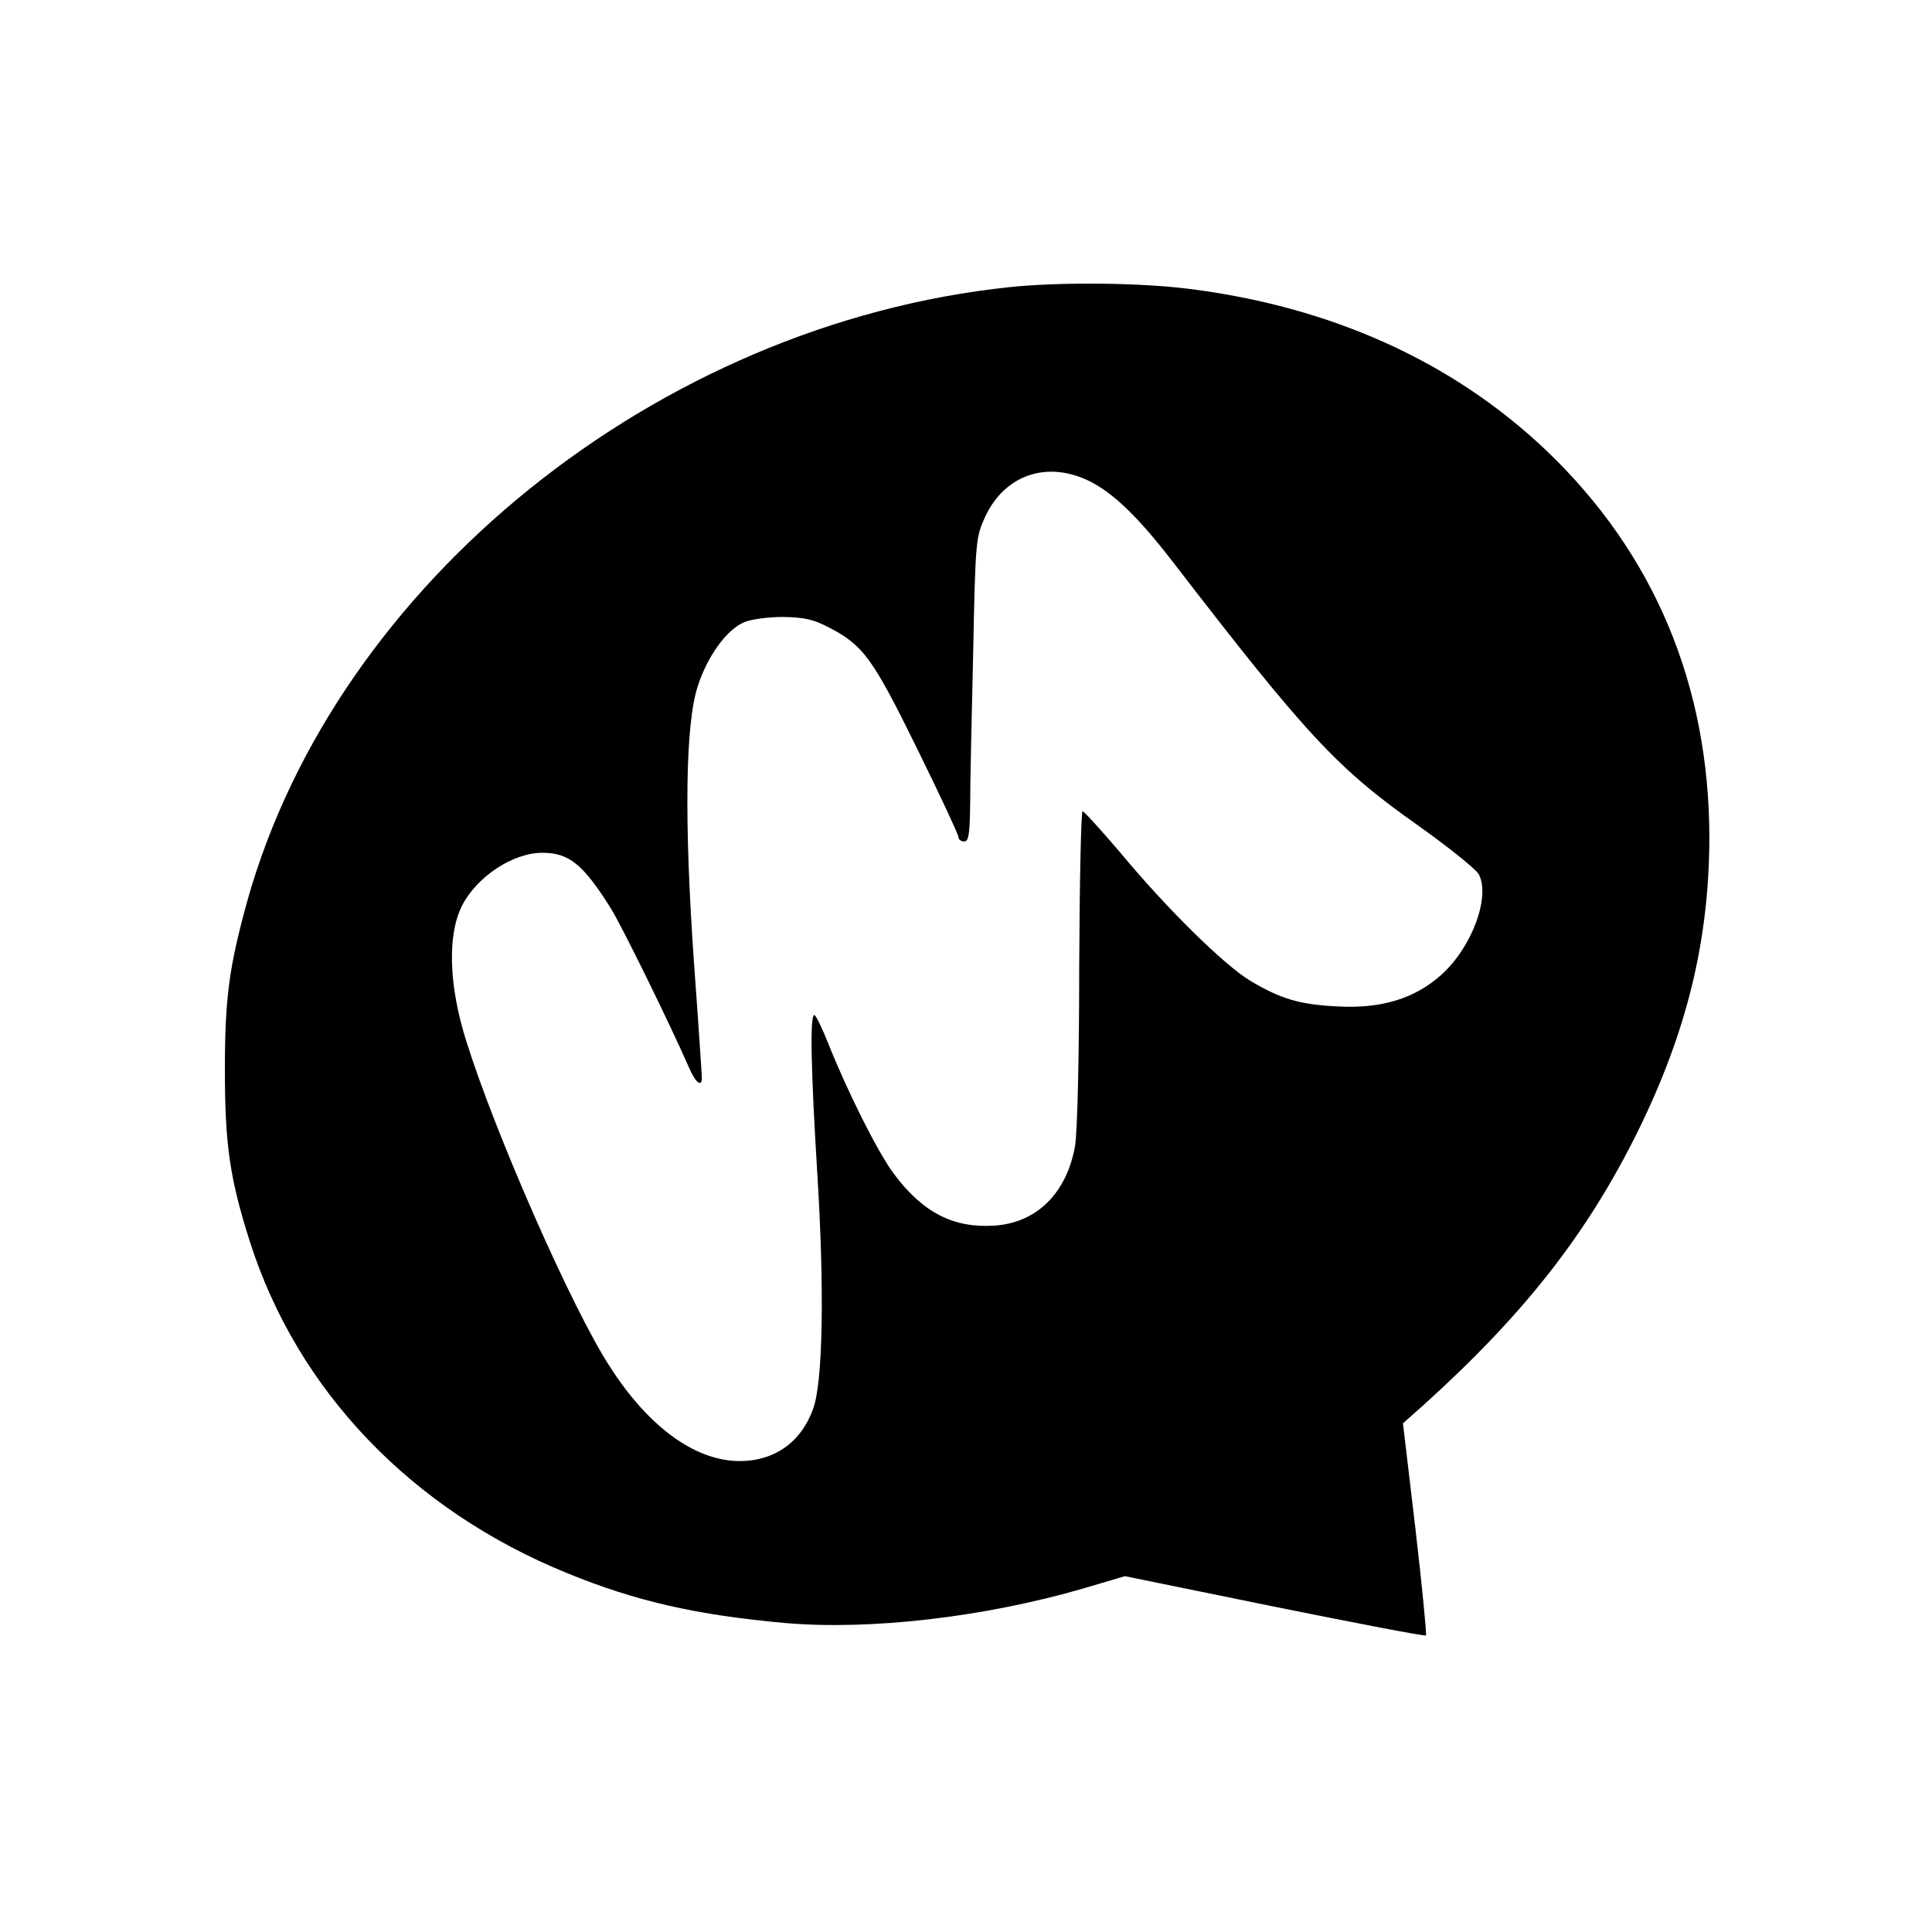
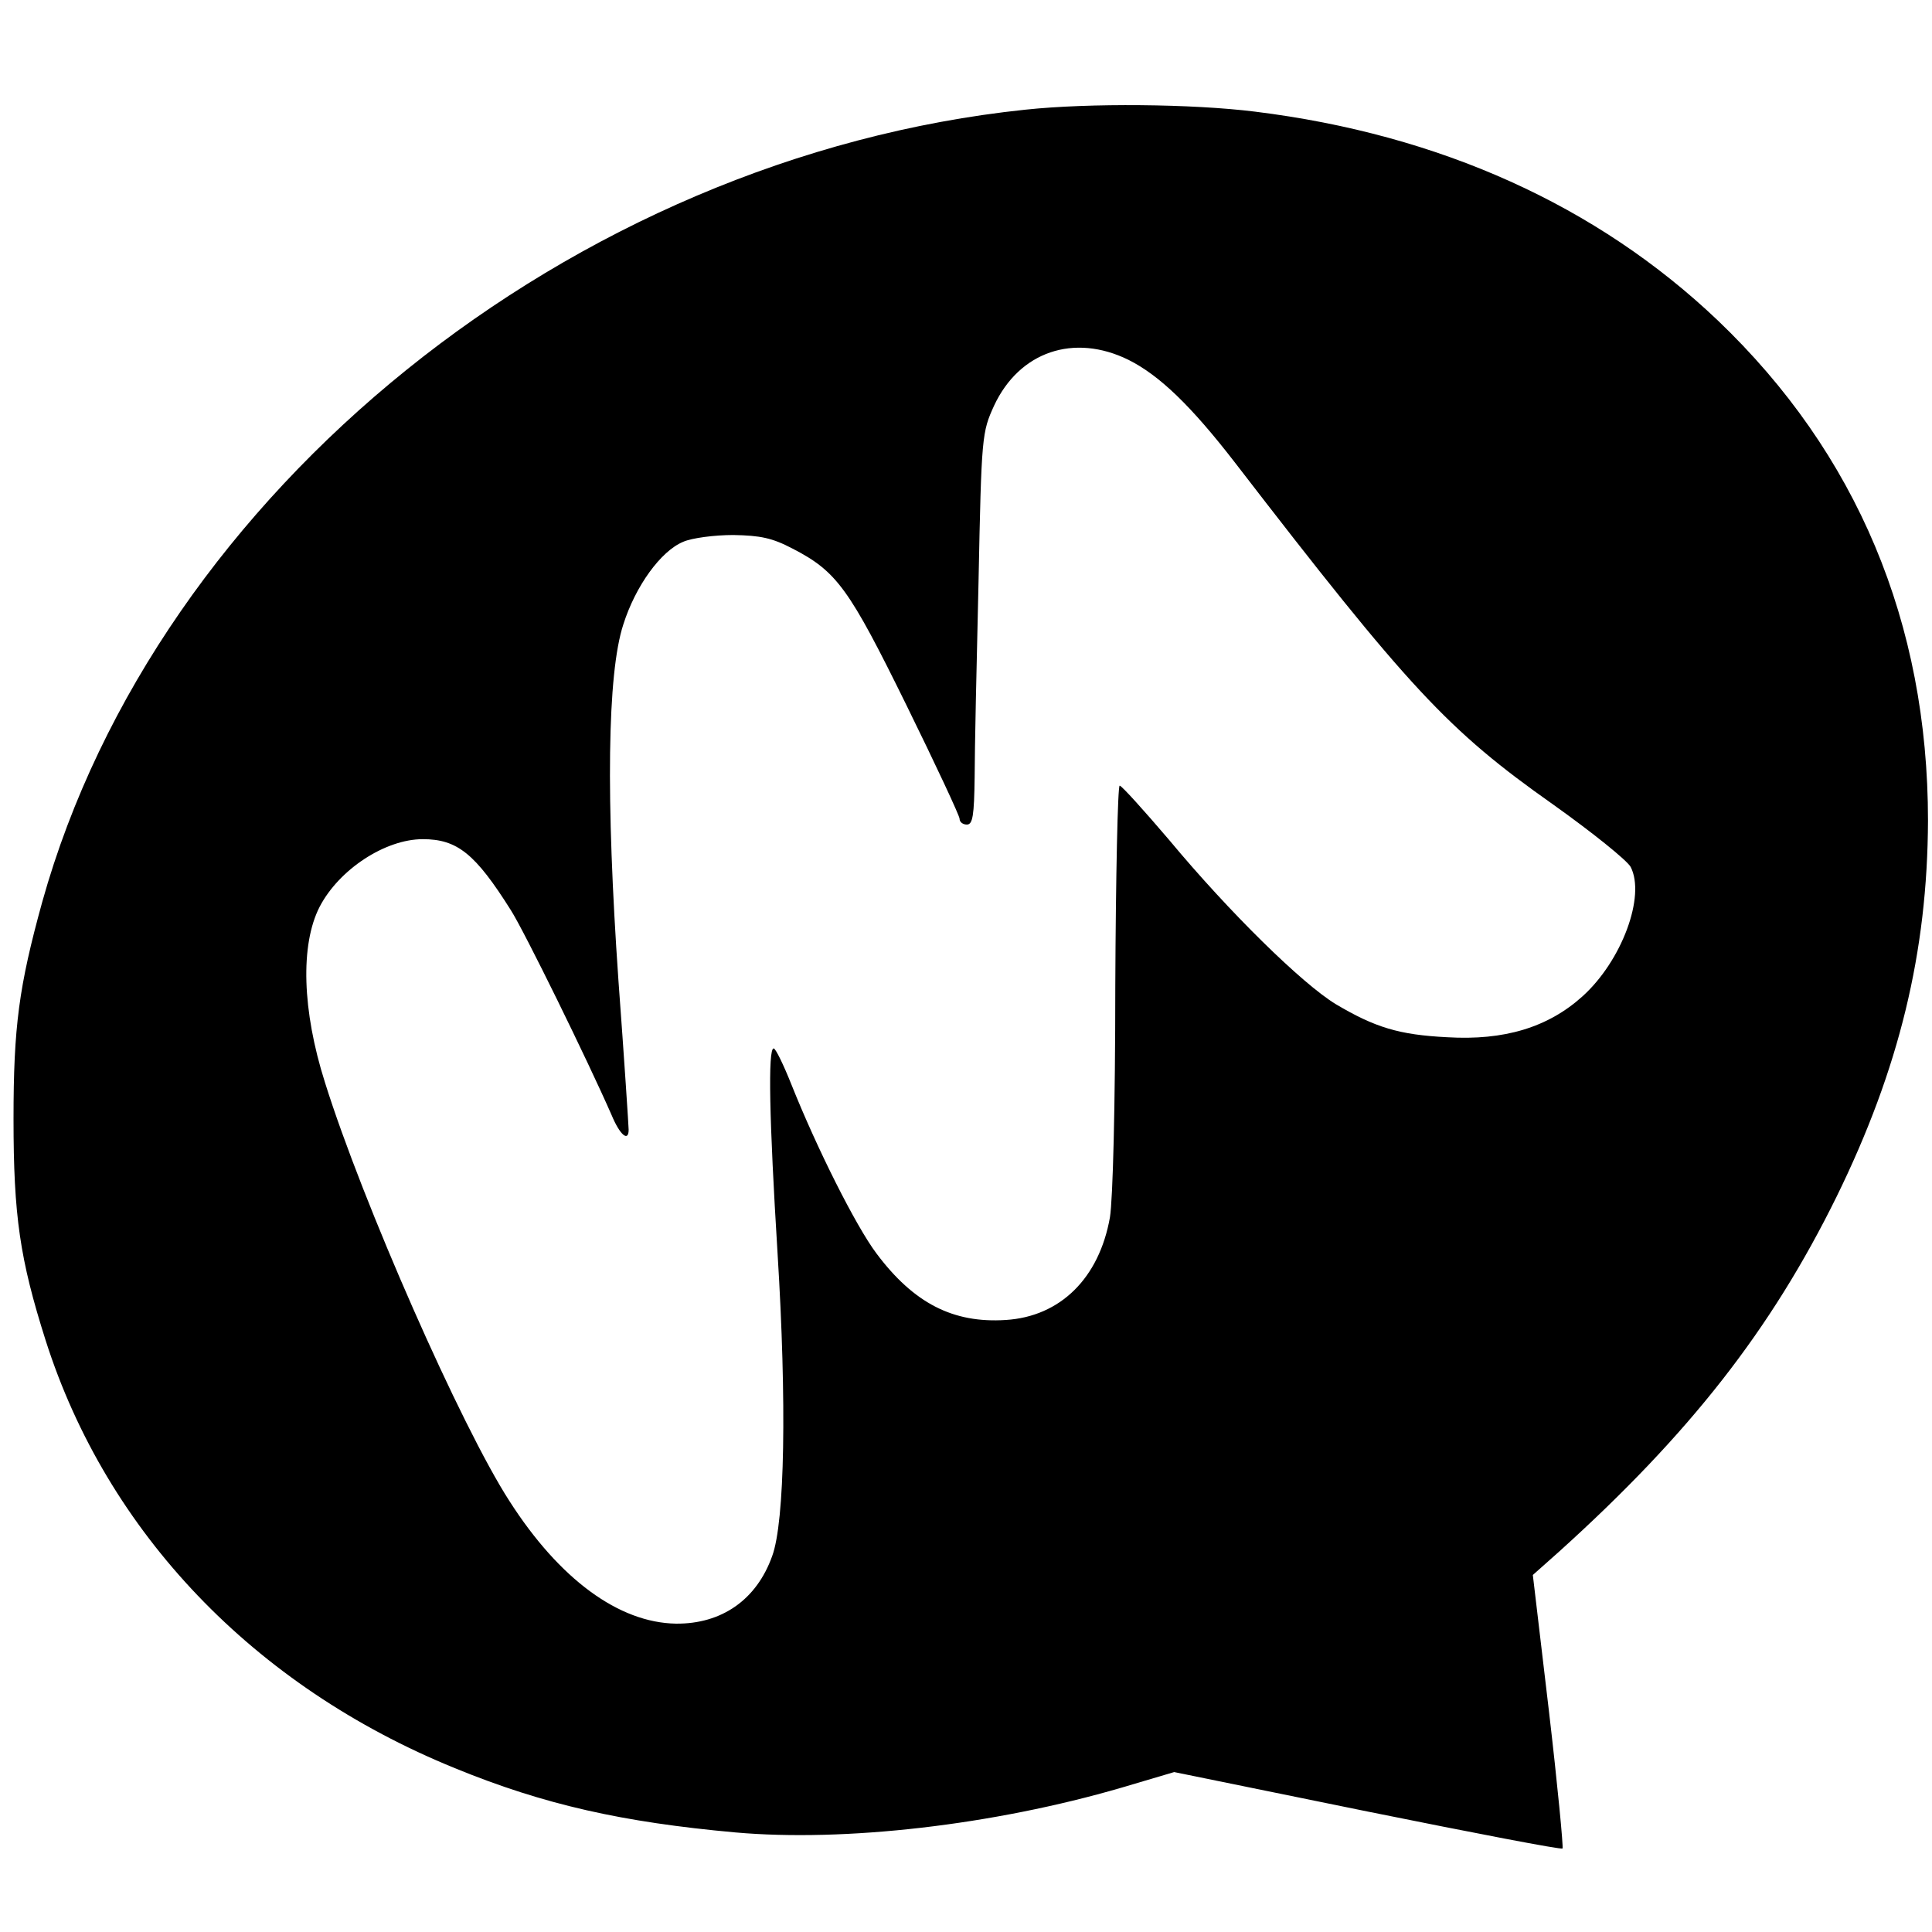
- <svg xmlns="http://www.w3.org/2000/svg" version="1.0" width="16pt" height="16pt" viewBox="0 0 16 16" preserveAspectRatio="xMidYMid meet">
-   <g transform="translate(0,16) scale(0.003125,-0.003125)" fill="#000000" stroke="none">
-     <path d="M2675 4359 c-932 -98 -1784 -784 -2020 -1628 -48 -174 -59 -256 -59 -446 0 -199 13 -288 66 -455 126 -395 428 -711 841 -879 183 -75 344 -111 576 -132 225 -20 530 15 794 92 l108 32 397 -81 c218 -44 399 -79 401 -76 2 2 -10 129 -28 283 l-33 279 54 48 c268 242 435 455 570 729 129 263 187 503 188 773 0 406 -146 755 -432 1028 -248 236 -571 382 -951 429 -129 16 -340 18 -472 4z m212 -514 c64 -32 129 -95 218 -210 359 -466 438 -551 655 -704 80 -57 151 -114 159 -128 31 -60 -18 -193 -99 -266 -71 -64 -161 -91 -278 -84 -99 5 -148 20 -229 68 -69 42 -218 188 -342 337 -52 61 -98 112 -102 112 -4 0 -8 -186 -9 -412 0 -246 -5 -438 -11 -475 -22 -125 -102 -204 -214 -211 -108 -7 -189 34 -266 137 -42 56 -122 215 -175 348 -16 40 -32 73 -36 73 -12 0 -9 -146 8 -421 19 -306 15 -551 -11 -622 -32 -90 -104 -140 -198 -139 -117 2 -239 91 -342 252 -99 153 -302 614 -379 860 -47 148 -51 283 -11 361 40 77 135 139 212 139 71 0 108 -30 181 -146 28 -44 157 -307 207 -421 17 -41 35 -56 35 -30 0 6 -9 145 -21 307 -26 373 -23 630 10 731 25 79 77 151 123 170 18 8 65 14 103 14 56 -1 80 -6 122 -28 91 -47 116 -82 234 -322 60 -122 109 -227 109 -233 0 -7 7 -12 15 -12 12 0 15 18 16 98 0 53 4 234 8 402 6 300 7 306 32 361 52 111 164 149 276 94z" />
+ <svg xmlns="http://www.w3.org/2000/svg" version="1.1" height="16" width="16" viewBox="0 0 16 16">
+   <g transform="matrix(.0040302 0 0 -.0040302 -2.29 18.476)">
+     <path d="m2675 4359c-932-98-1784-784-2020-1628-48-174-59-256-59-446 0-199 13-288 66-455 126-395 428-711 841-879 183-75 344-111 576-132 225-20 530 15 794 92l108 32 397-81c218-44 399-79 401-76 2 2-10 129-28 283l-33 279 54 48c268 242 435 455 570 729 129 263 187 503 188 773 0 406-146 755-432 1028-248 236-571 382-951 429-129 16-340 18-472 4zm212-514c64-32 129-95 218-210 359-466 438-551 655-704 80-57 151-114 159-128 31-60-18-193-99-266-71-64-161-91-278-84-99 5-148 20-229 68-69 42-218 188-342 337-52 61-98 112-102 112s-8-186-9-412c0-246-5-438-11-475-22-125-102-204-214-211-108-7-189 34-266 137-42 56-122 215-175 348-16 40-32 73-36 73-12 0-9-146 8-421 19-306 15-551-11-622-32-90-104-140-198-139-117 2-239 91-342 252-99 153-302 614-379 860-47 148-51 283-11 361 40 77 135 139 212 139 71 0 108-30 181-146 28-44 157-307 207-421 17-41 35-56 35-30 0 6-9 145-21 307-26 373-23 630 10 731 25 79 77 151 123 170 18 8 65 14 103 14 56-1 80-6 122-28 91-47 116-82 234-322 60-122 109-227 109-233 0-7 7-12 15-12 12 0 15 18 16 98 0 53 4 234 8 402 6 300 7 306 32 361 52 111 164 149 276 94z" />
  </g>
</svg>
